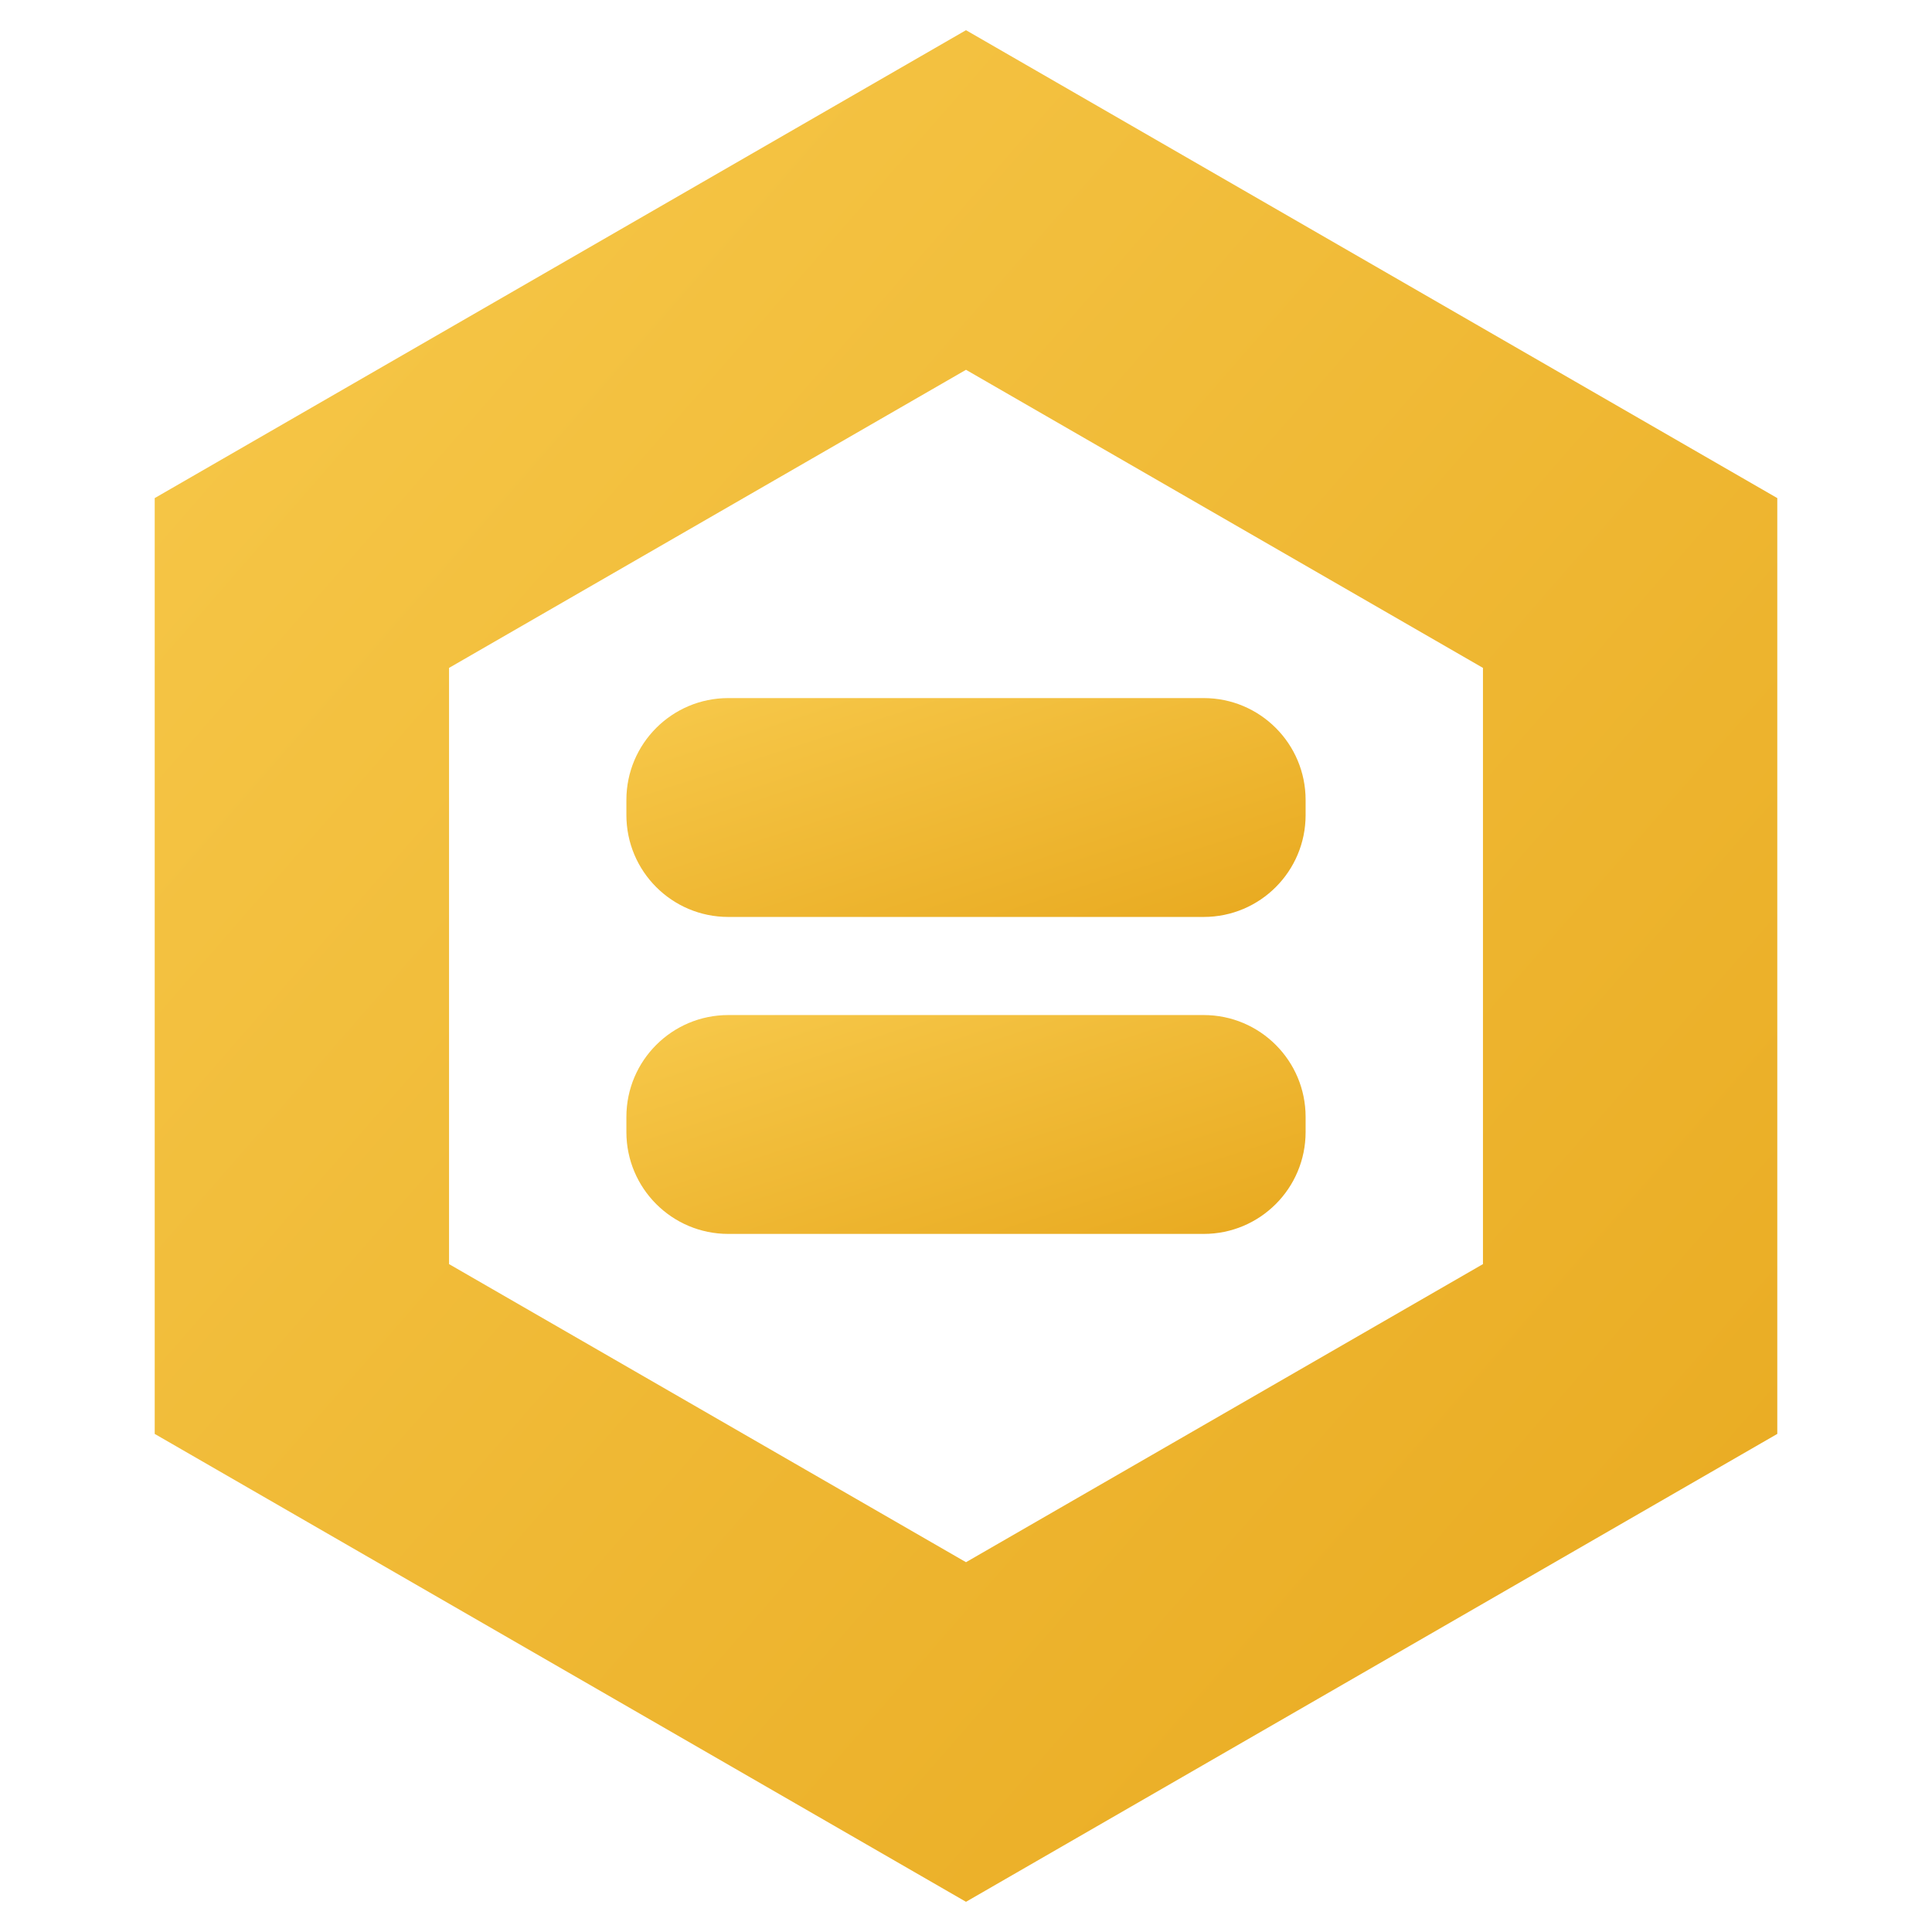
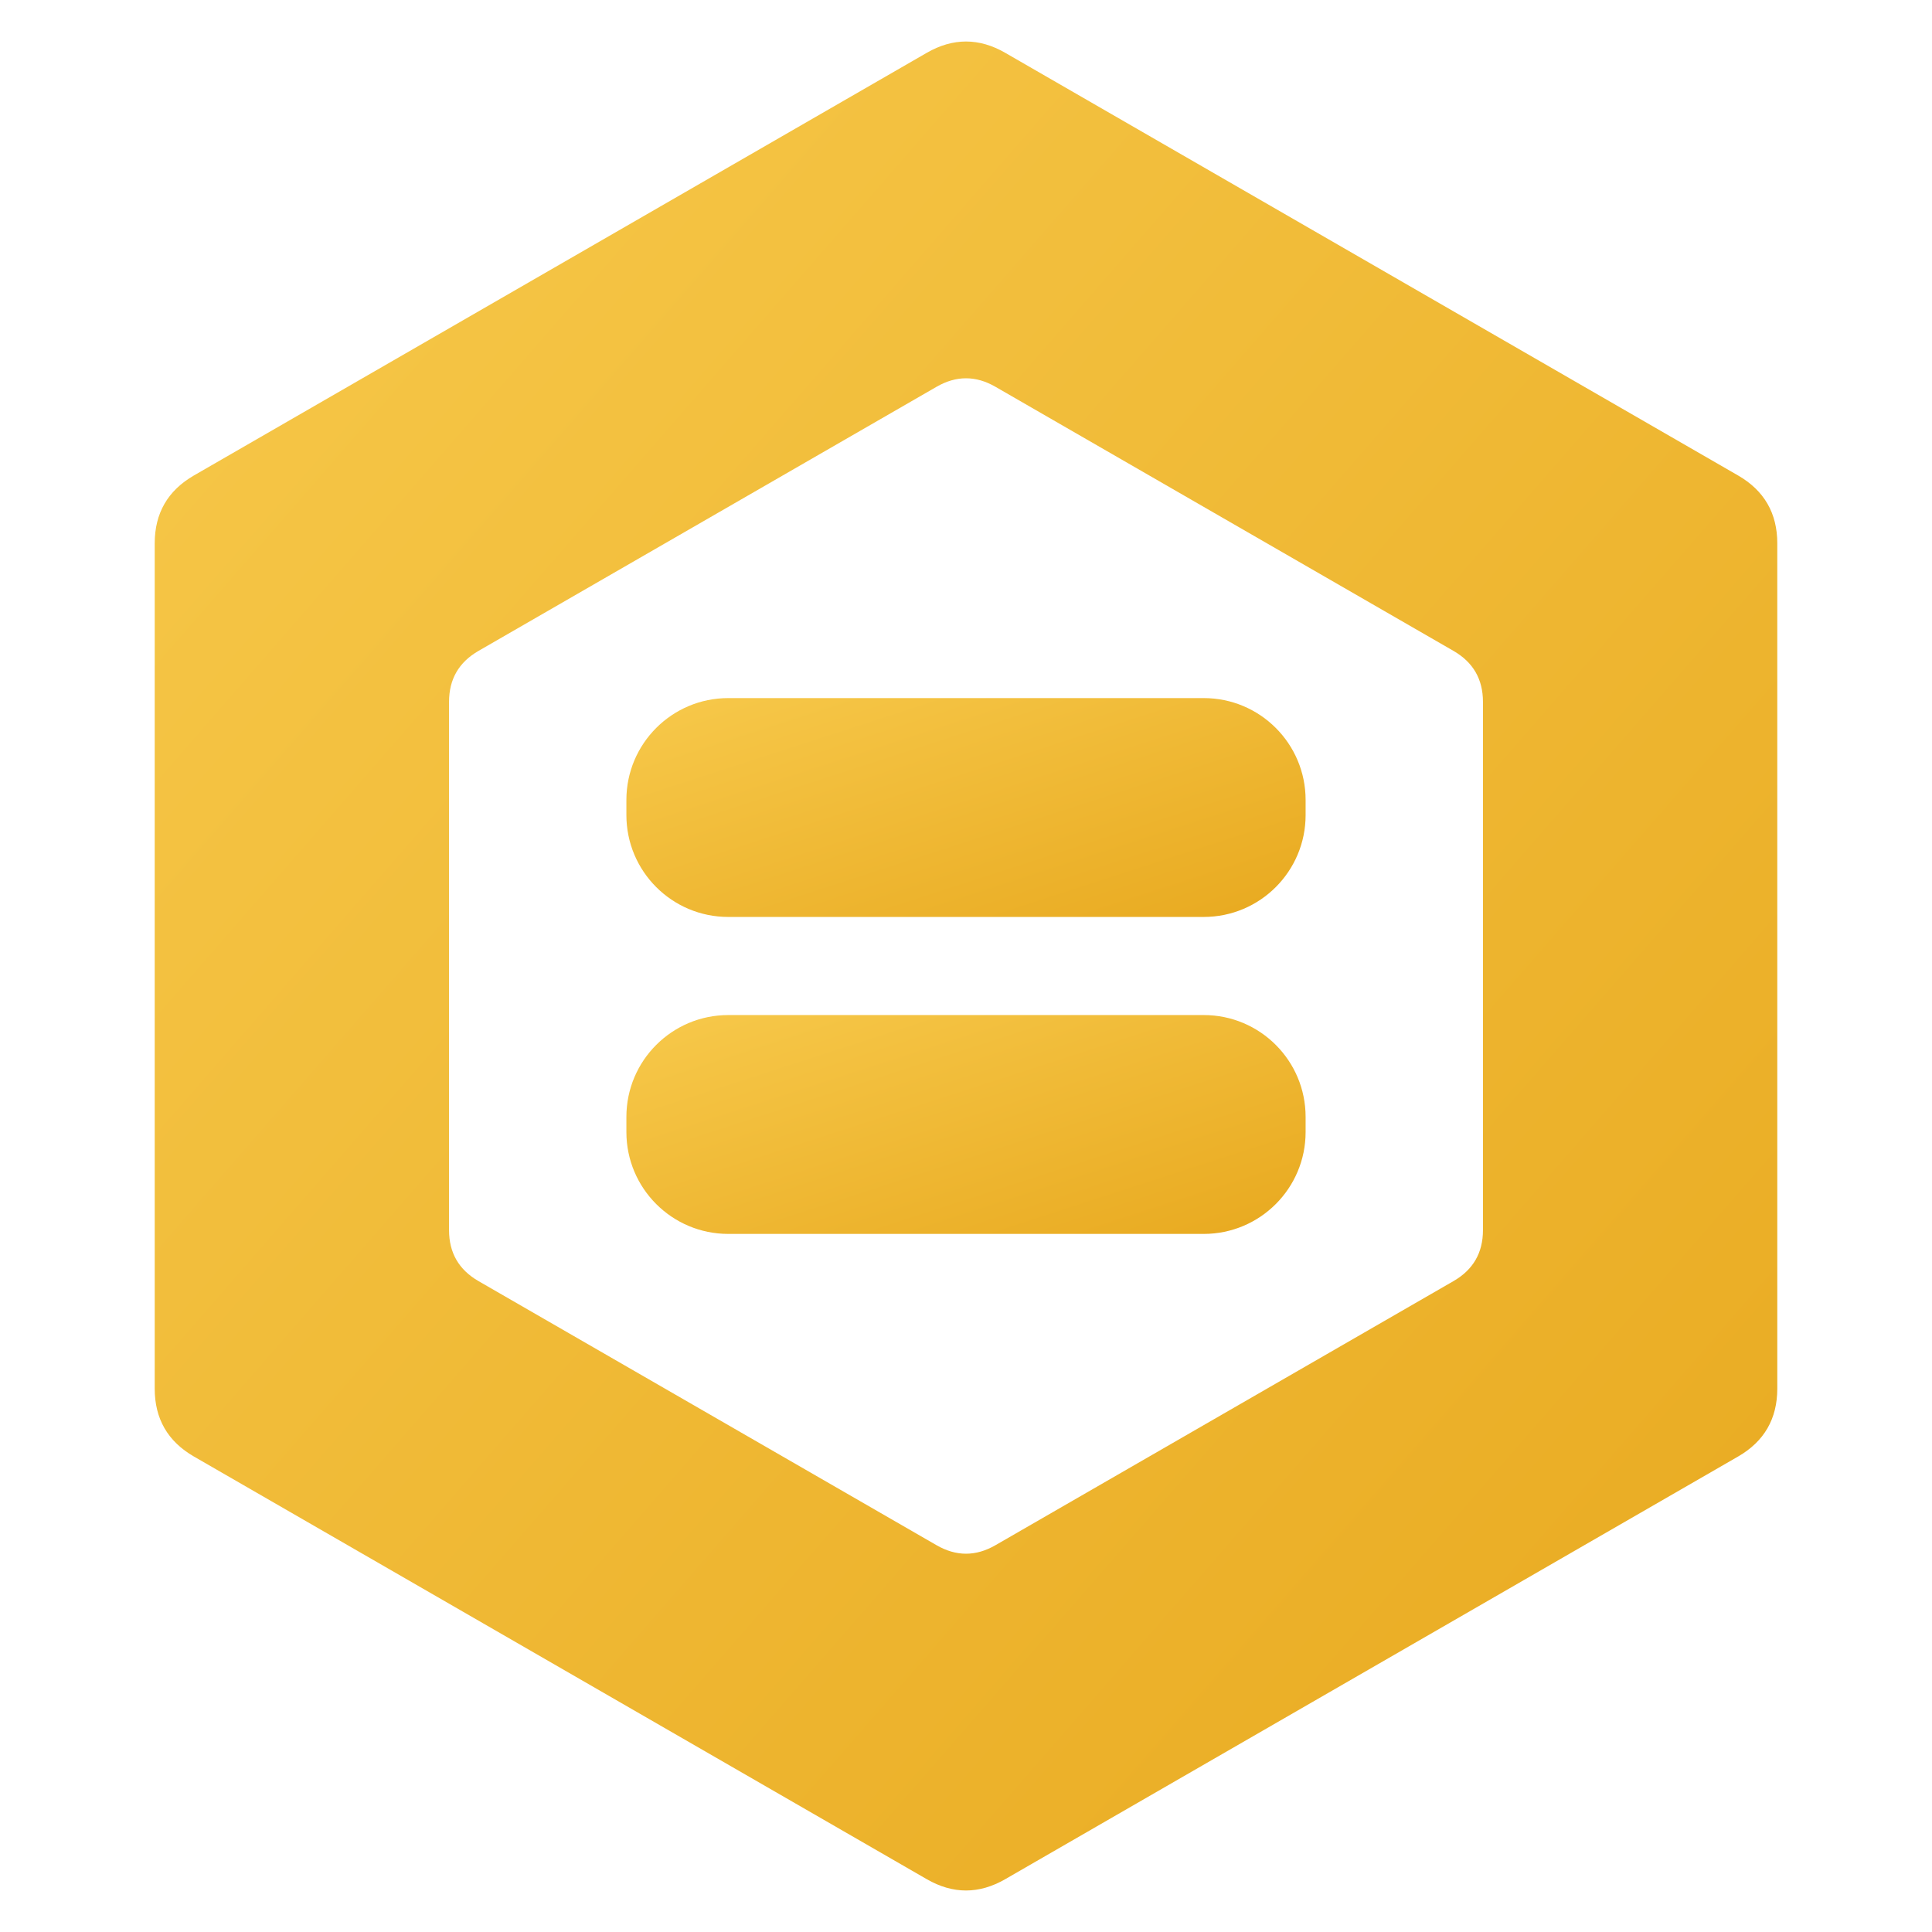
<svg xmlns="http://www.w3.org/2000/svg" viewBox="0 0 512 512" role="img" aria-label="BigaConnect">
  <defs>
    <linearGradient id="gold" x1="0" y1="0" x2="1" y2="1">
      <stop offset="0" stop-color="#F7C94B" />
      <stop offset="1" stop-color="#E8A91F" />
    </linearGradient>
  </defs>
-   <path fill="url(#gold)" fill-rule="evenodd" d="M256 8 L471 132 L471 380 L256 504 L41 380 L41 132 Z        M256 98 L393 177 L393 335 L256 414 L119 335 L119 177 Z" />
+   <path fill="url(#gold)" fill-rule="evenodd" d="M 245.6 14 Q 256 8 266.4 14 L 460.6 126 Q 471 132 471 144 L 471 368 Q 471 380 460.6 386 L 266.4 498 Q 256 504 245.6 498 L 51.4 386 Q 41 380 41 368 L 41 144 Q 41 132 51.4 126 L 245.6 14 Z M 248.2 102.5 Q 256 98 263.8 102.5 L 385.2 172.5 Q 393 177 393 186 L 393 326 Q 393 335 385.2 339.5 L 263.8 409.5 Q 256 414 248.2 409.5 L 126.8 339.5 Q 119 335 119 326 L 119 186 Q 119 177 126.8 172.5 L 248.2 102.5 Z" />
  <g fill="url(#gold)">
    <rect x="166" y="185" width="180" height="58" rx="27" />
    <rect x="166" y="269" width="180" height="58" rx="27" />
  </g>
</svg>
